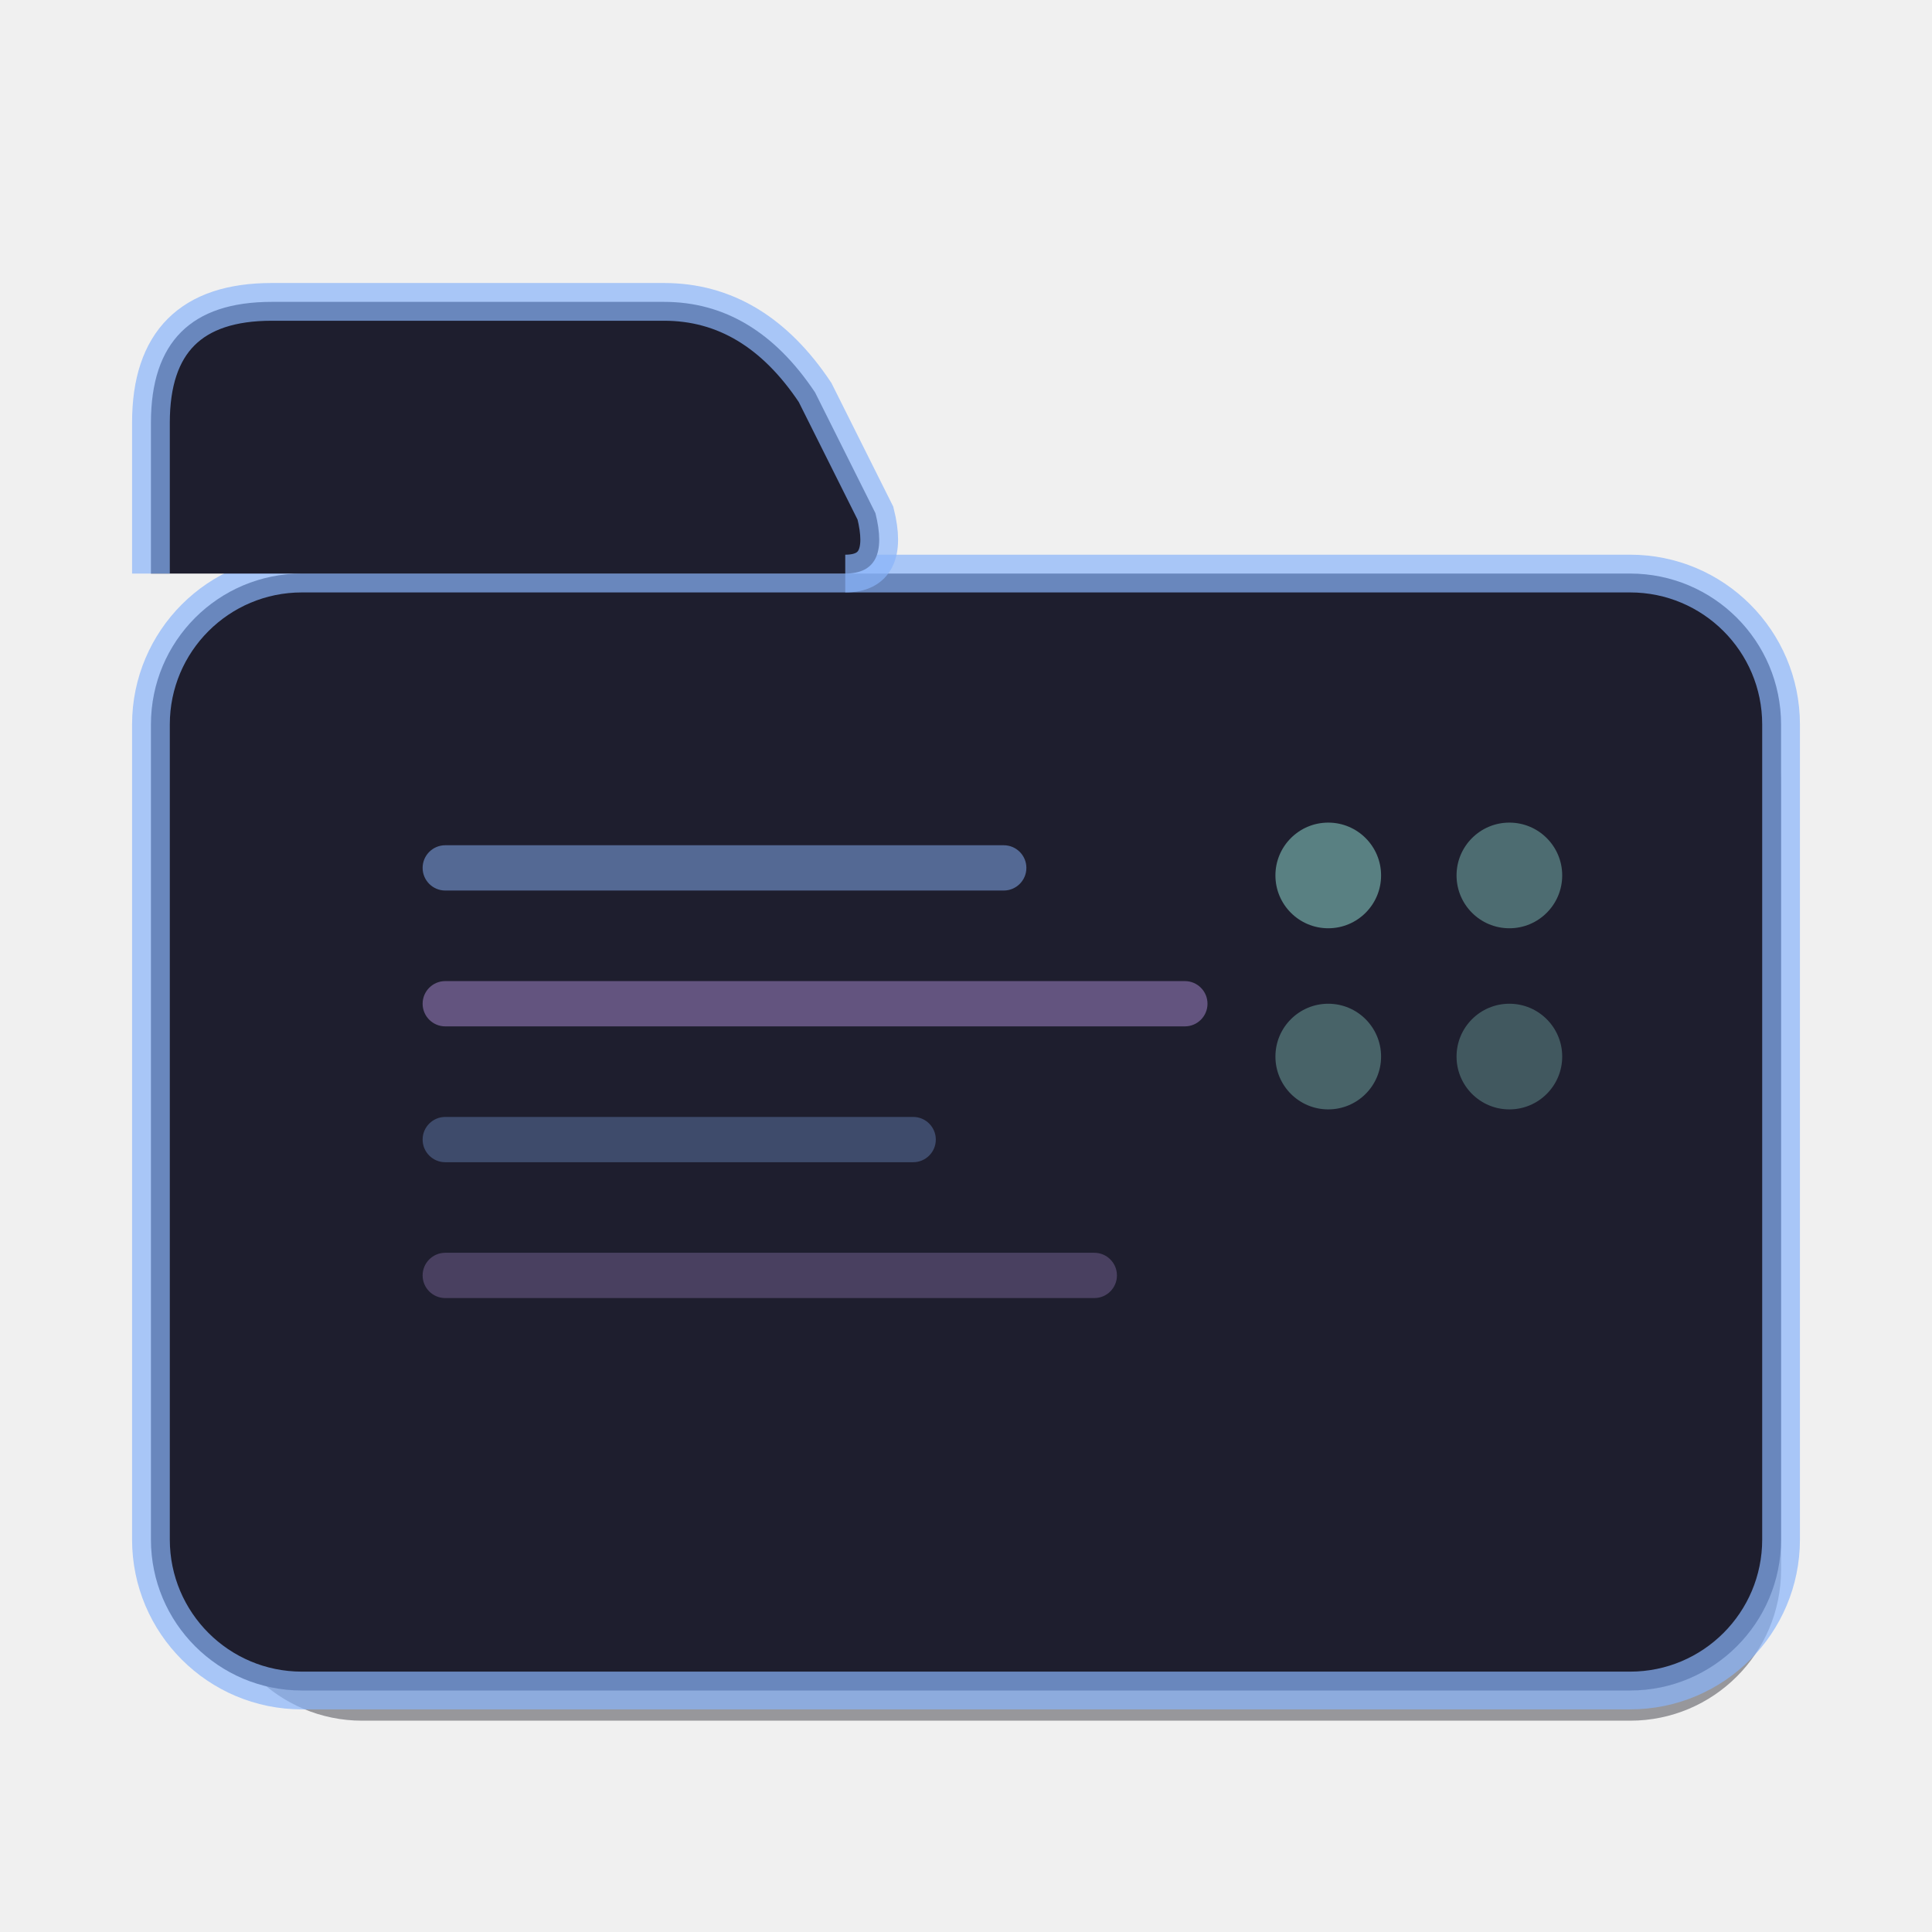
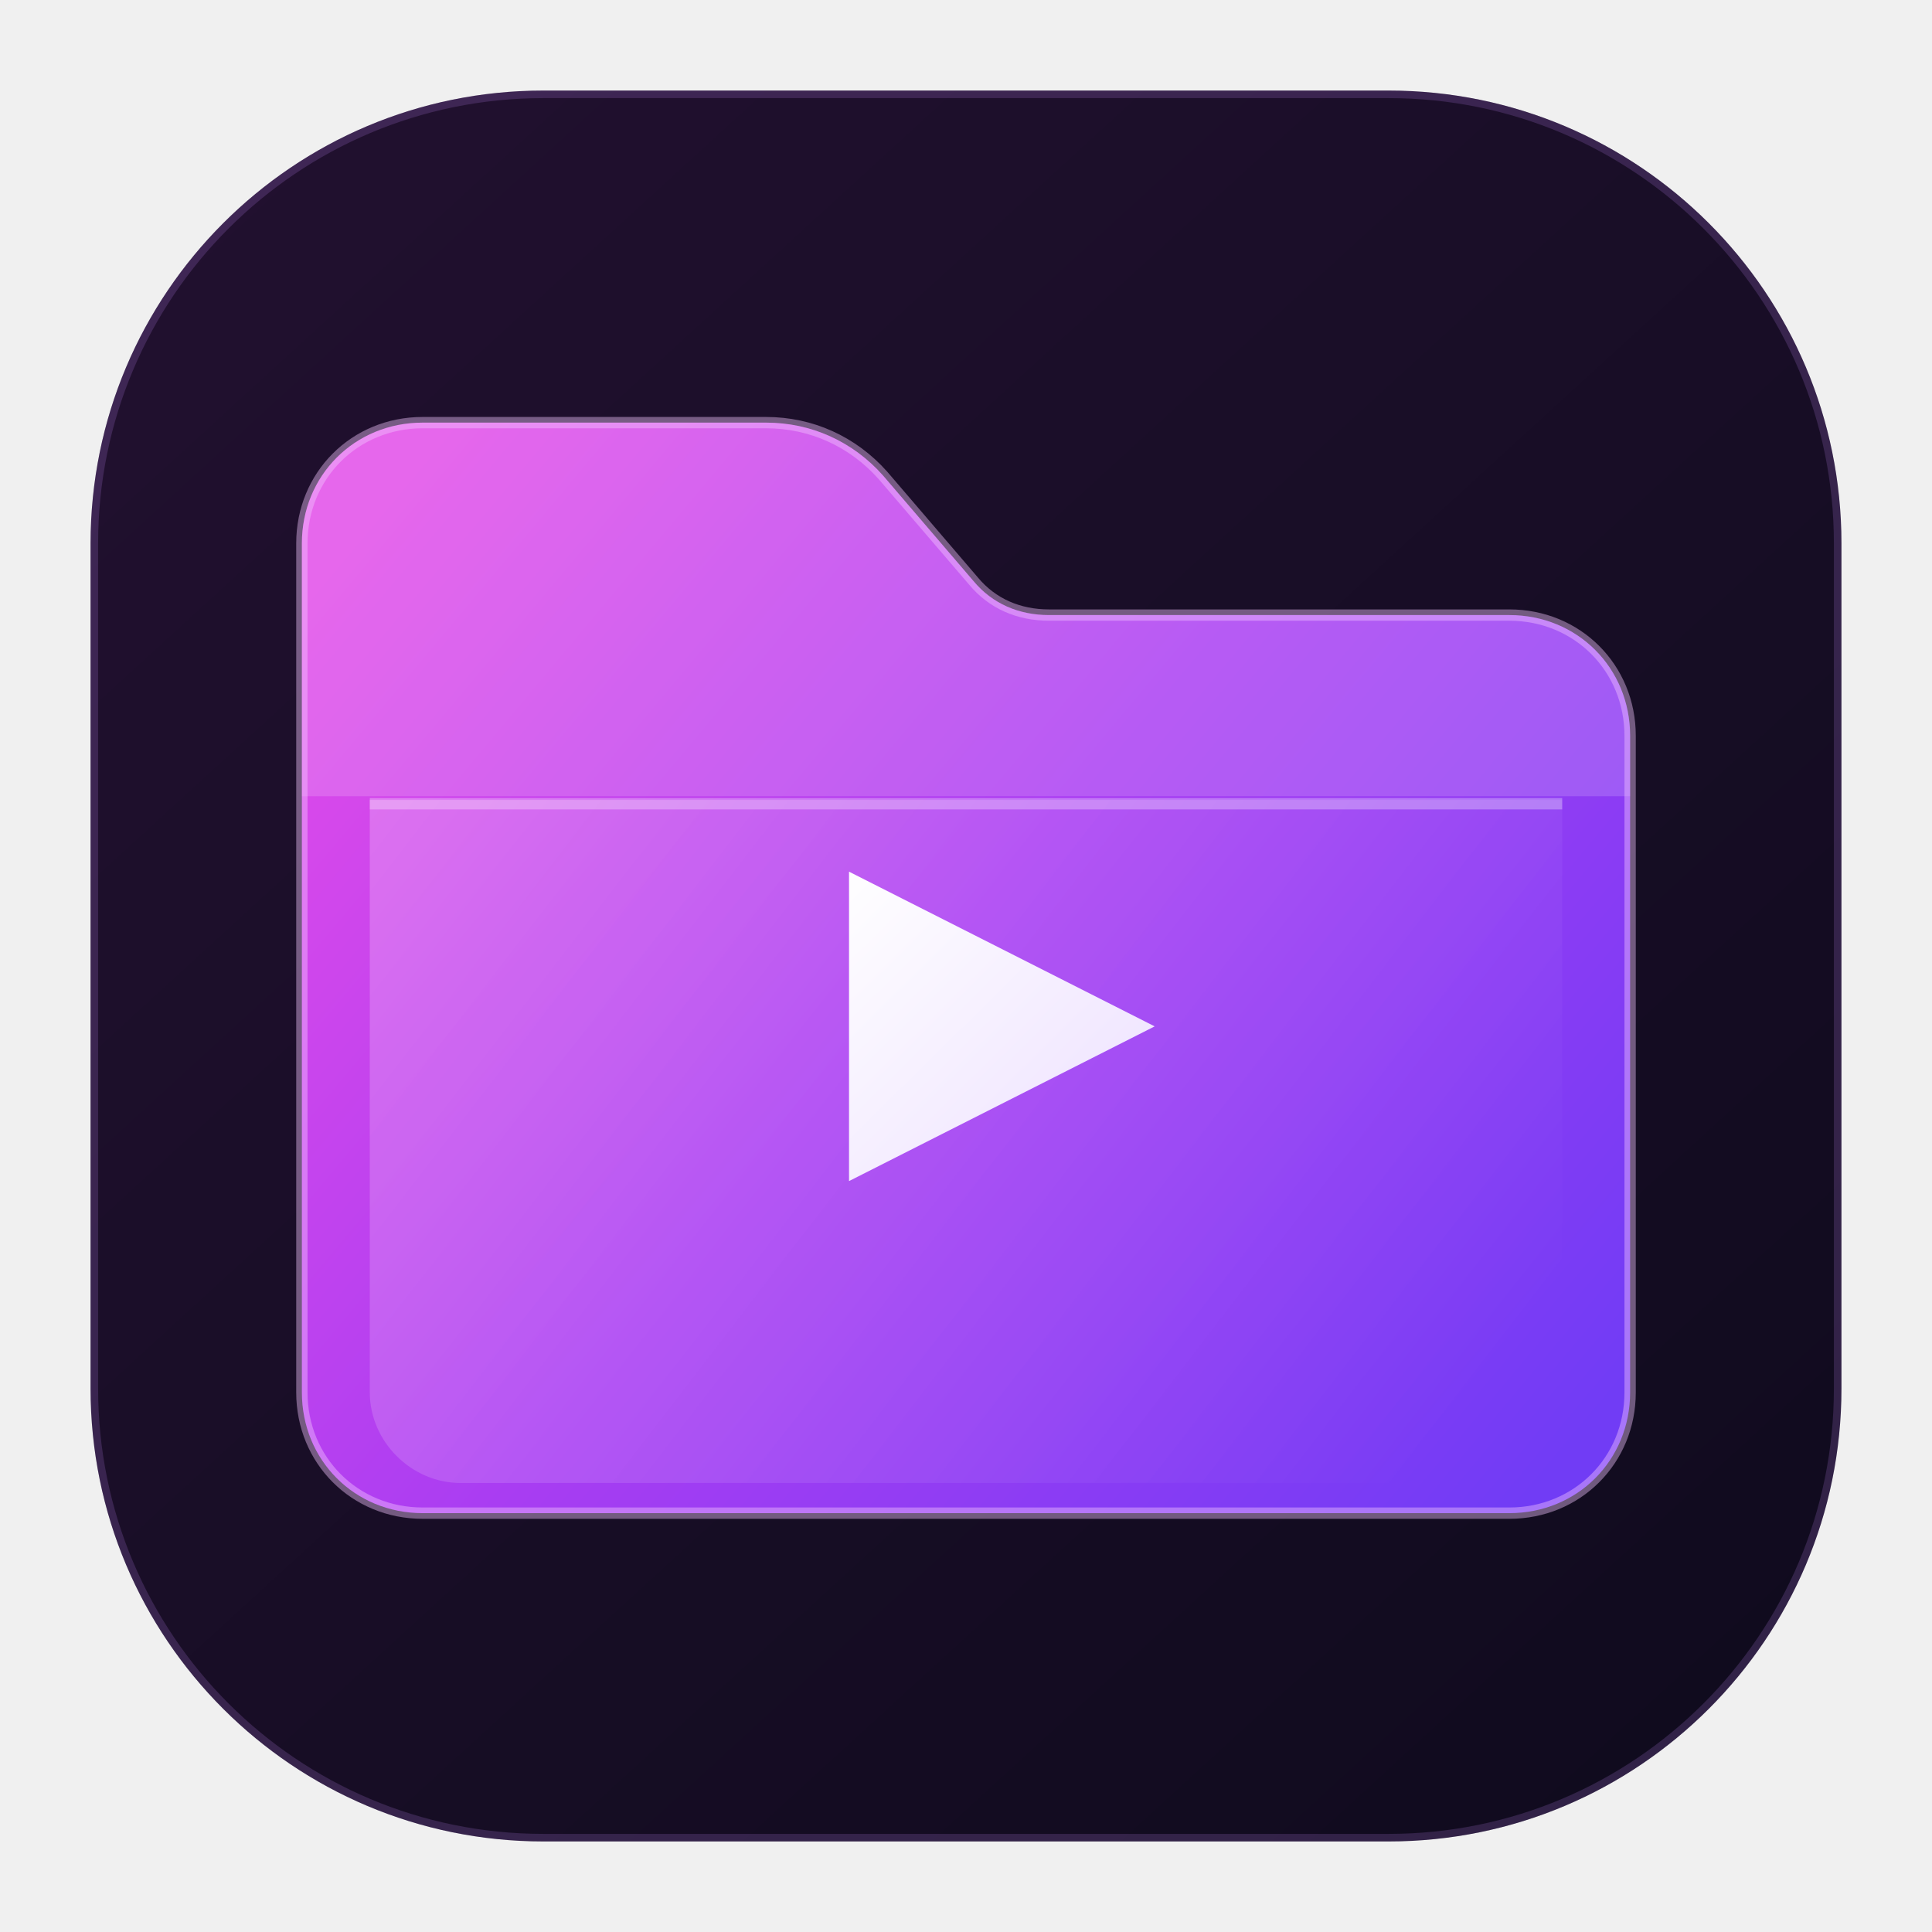
- <svg xmlns="http://www.w3.org/2000/svg" viewBox="0 0 128 128" width="128" height="128">
-   <rect x="14" y="42" width="104" height="72" rx="10" ry="10" fill="#11111b" opacity="0.4" />
-   <rect x="10" y="38" width="108" height="74" rx="10" ry="10" fill="#1e1e2e" />
-   <rect x="10" y="38" width="108" height="74" rx="10" ry="10" fill="none" stroke="#89b4fa" stroke-width="2.5" opacity="0.7" />
-   <path d="M10 38 L10 28 Q10 20 18 20 L44 20 Q50 20 54 26 L58 34 Q59 38 56 38 Z" fill="#1e1e2e" />
-   <path d="M10 38 L10 28 Q10 20 18 20 L44 20 Q50 20 54 26 L58 34 Q59 38 56 38" fill="none" stroke="#89b4fa" stroke-width="2.5" opacity="0.7" />
-   <rect x="28" y="56" width="40" height="3" rx="1.5" fill="#89b4fa" opacity="0.5" />
-   <rect x="28" y="65" width="52" height="3" rx="1.5" fill="#cba6f7" opacity="0.4" />
-   <rect x="28" y="74" width="34" height="3" rx="1.5" fill="#89b4fa" opacity="0.3" />
-   <rect x="28" y="83" width="46" height="3" rx="1.5" fill="#cba6f7" opacity="0.25" />
-   <circle cx="88" cy="58" r="3.5" fill="#94e2d5" opacity="0.5" />
-   <circle cx="100" cy="58" r="3.5" fill="#94e2d5" opacity="0.4" />
-   <circle cx="88" cy="70" r="3.5" fill="#94e2d5" opacity="0.35" />
-   <circle cx="100" cy="70" r="3.5" fill="#94e2d5" opacity="0.3" />
+ <svg xmlns="http://www.w3.org/2000/svg" viewBox="0 0 512 512">
+   <defs>
+     <linearGradient id="tile" x1="56" y1="44" x2="444" y2="468" gradientUnits="userSpaceOnUse">
+       <stop stop-color="#21102f" />
+       <stop offset="1" stop-color="#100b1e" />
+     </linearGradient>
+     <linearGradient id="folder" x1="97" y1="139" x2="405" y2="397" gradientUnits="userSpaceOnUse">
+       <stop stop-color="#e14be9" />
+       <stop offset=".48" stop-color="#a93df2" />
+       <stop offset="1" stop-color="#713cf5" />
+     </linearGradient>
+     <linearGradient id="folderLight" x1="114" y1="163" x2="387" y2="373" gradientUnits="userSpaceOnUse">
+       <stop stop-color="#fff" stop-opacity=".24" />
+       <stop offset="1" stop-color="#fff" stop-opacity="0" />
+     </linearGradient>
+     <linearGradient id="mark" x1="228" y1="223" x2="304" y2="300" gradientUnits="userSpaceOnUse">
+       <stop stop-color="#fff" />
+       <stop offset="1" stop-color="#eee2ff" />
+     </linearGradient>
+   </defs>
+   <rect x="24" y="24" width="464" height="464" rx="120" fill="url(#tile)" />
+   <rect x="25" y="25" width="462" height="462" rx="119" fill="none" stroke="#c88bff" stroke-opacity=".18" stroke-width="2" />
+   <path d="M80 181v-37c0-18 14-32 32-32h91c12 0 23 5 31 14l24 28c5 6 12 9 20 9h122c18 0 32 14 32 32v174c0 18-14 32-32 32H112c-18 0-32-14-32-32V181Z" fill="url(#folder)" />
+   <path d="M80 181v-37c0-18 14-32 32-32h91c12 0 23 5 31 14l24 28c5 6 12 9 20 9h122c18 0 32 14 32 32v16H80v-30Z" fill="#fff" fill-opacity=".16" />
+   <path d="M98 212h316v157c0 13-11 24-24 24H122c-13 0-24-11-24-24V212Z" fill="url(#folderLight)" />
+   <path d="M98 213h316" stroke="#fff" stroke-opacity=".3" stroke-width="3" />
+   <path d="m225 231 81 41-81 41v-82Z" fill="url(#mark)" />
+   <path d="M80 181v-37c0-18 14-32 32-32h91c12 0 23 5 31 14l24 28c5 6 12 9 20 9h122c18 0 32 14 32 32v174c0 18-14 32-32 32H112c-18 0-32-14-32-32V181Z" fill="none" stroke="#f3c6ff" stroke-opacity=".42" stroke-width="3" />
</svg>
